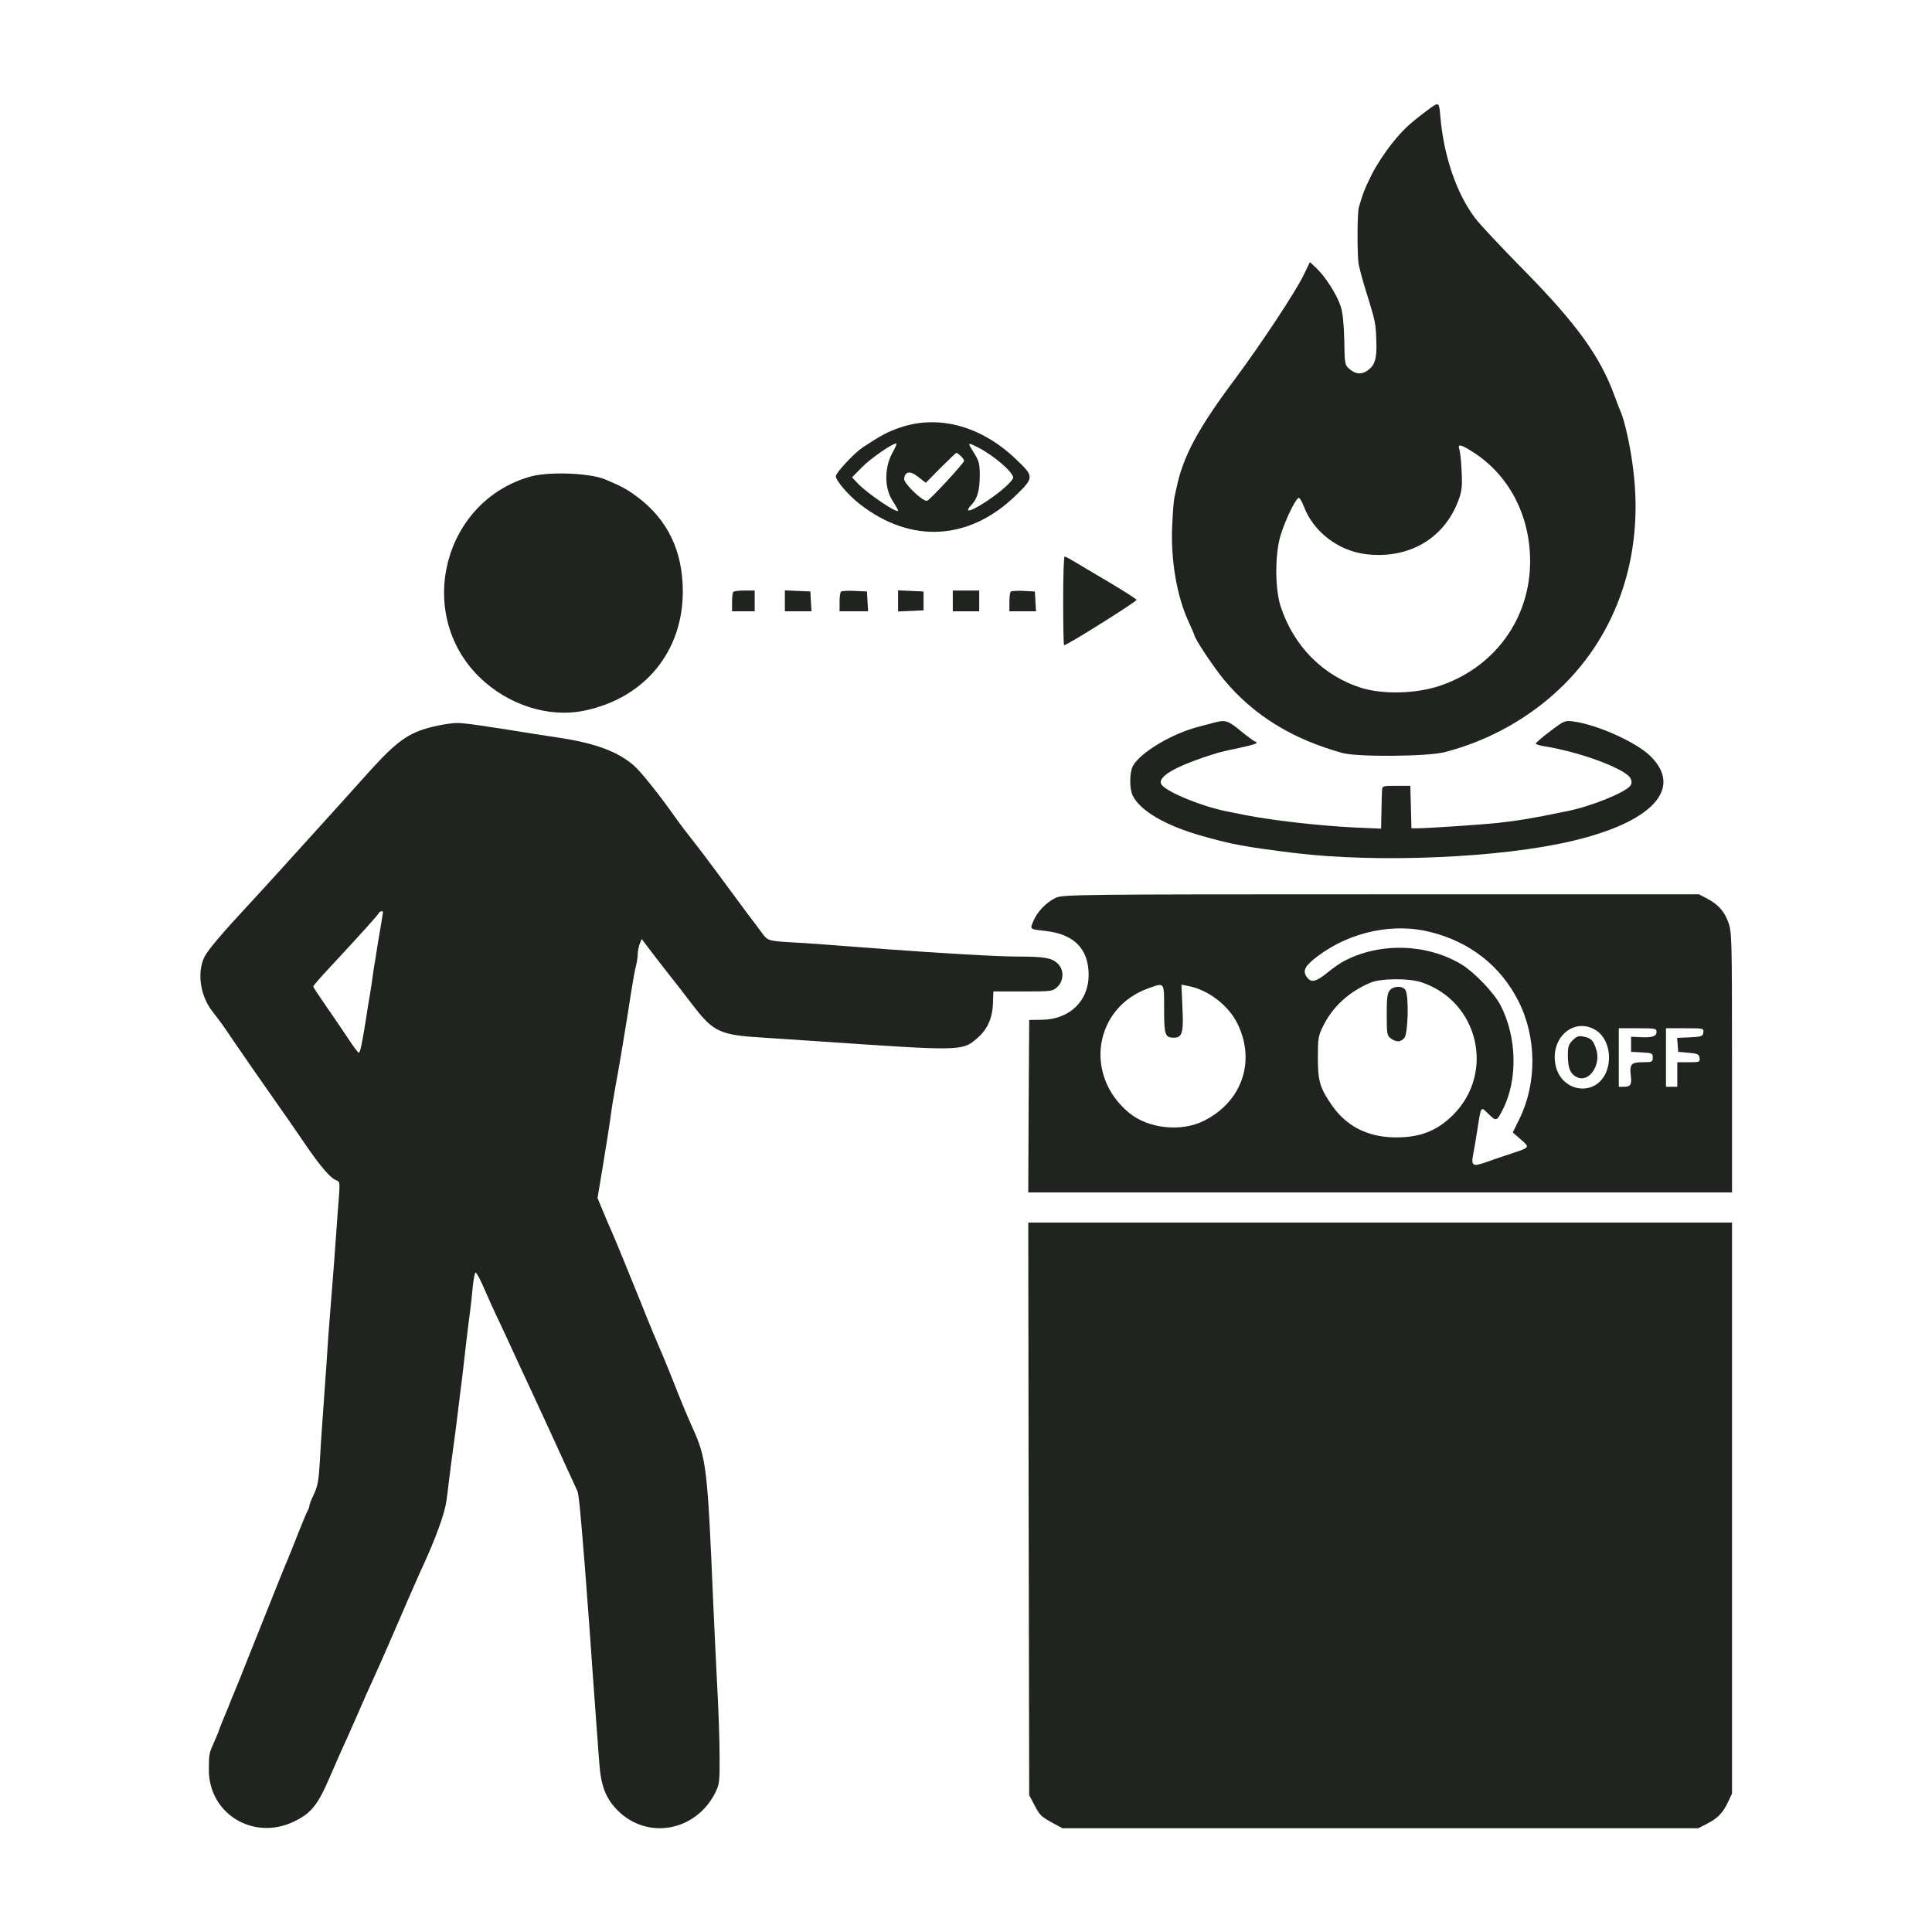
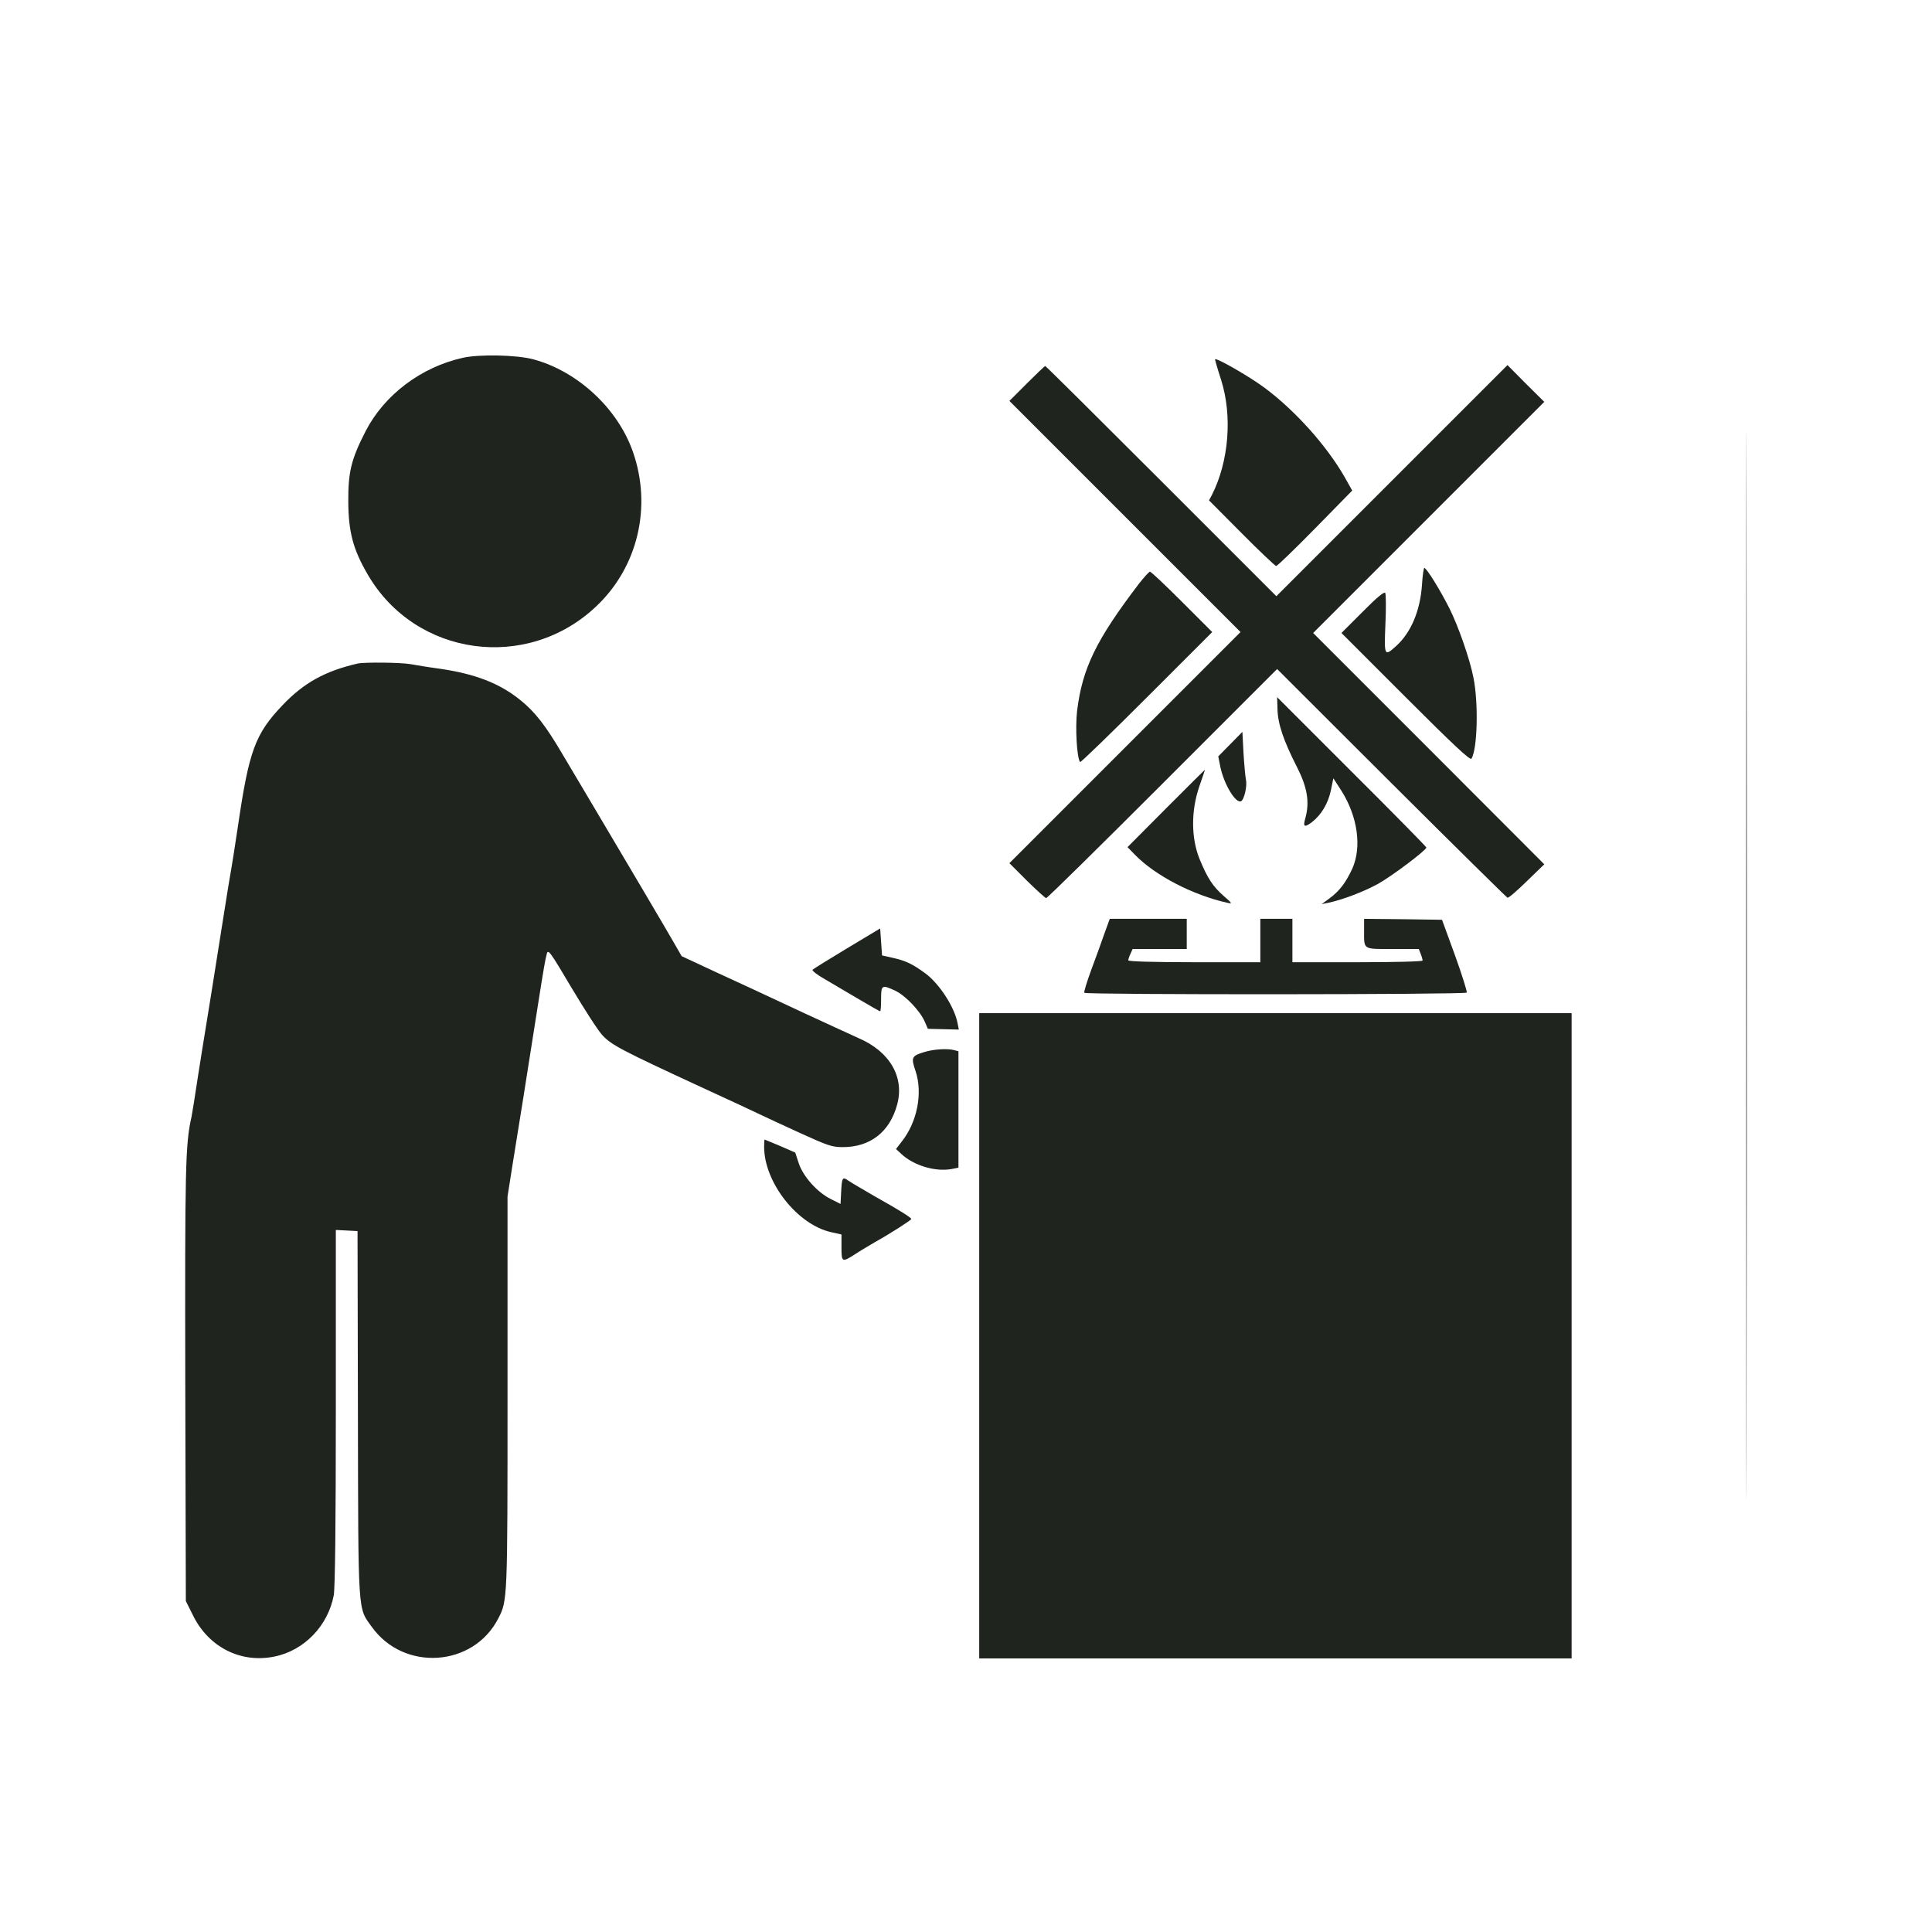
<svg xmlns="http://www.w3.org/2000/svg" version="1.0" width="128pt" height="128pt" viewBox="0 0 128 128" preserveAspectRatio="xMidYMid meet">
  <g transform="translate(0,128) scale(0.0125,-0.0125)" fill="#20241F" stroke="none">
-     <path d="M7582 9668 c-110 -82 -141 -110 -203 -187 -38 -47 -87 -122 -109 -167 -37 -74 -48 -103 -68 -174 -9 -33 -9 -266 0 -305 13 -56 26 -100 51 -180 36 -117 39 -131 42 -225 3 -92 -8 -127 -47 -154 -32 -22 -62 -20 -94 7 -27 23 -27 26 -29 153 -2 86 -8 146 -19 180 -19 60 -80 156 -128 202 l-35 33 -36 -74 c-44 -89 -225 -363 -362 -547 -196 -262 -275 -410 -309 -575 -4 -16 -9 -41 -12 -55 -3 -14 -8 -78 -11 -143 -9 -183 24 -378 88 -515 16 -35 29 -65 29 -67 0 -18 105 -175 160 -241 157 -187 361 -312 625 -385 79 -22 449 -19 540 4 317 81 601 274 780 532 192 276 269 620 219 985 -14 110 -44 242 -63 285 -5 11 -19 47 -31 80 -77 214 -201 387 -490 680 -114 116 -228 237 -253 271 -97 129 -165 327 -183 537 -6 75 -8 76 -52 45z m225 -1824 c190 -121 302 -334 303 -576 1 -307 -189 -568 -485 -665 -124 -40 -292 -44 -406 -10 -205 63 -363 222 -432 435 -30 95 -30 277 1 377 27 87 84 201 97 196 6 -2 17 -23 26 -46 50 -133 182 -234 327 -252 227 -28 416 81 492 285 18 48 21 72 17 152 -2 52 -8 105 -12 118 -10 31 6 28 72 -14z" />
-     <path d="M4774 7975 c-67 -22 -107 -44 -201 -106 -46 -31 -143 -135 -143 -153 0 -23 66 -100 126 -147 272 -213 583 -195 831 48 94 92 94 98 -2 189 -183 175 -407 237 -611 169z m-45 -137 c-42 -78 -42 -184 1 -251 17 -26 30 -50 30 -53 0 -20 -163 90 -215 145 l-29 31 53 54 c45 46 161 126 182 126 4 0 -6 -24 -22 -52z m454 31 c84 -43 187 -131 187 -161 0 -9 -30 -41 -67 -71 -110 -87 -214 -137 -155 -74 32 34 44 75 45 154 0 64 -3 78 -31 123 -36 57 -36 57 21 29z m-91 -46 c10 -9 18 -20 18 -25 0 -12 -179 -206 -196 -212 -20 -8 -126 93 -122 117 6 40 33 43 75 9 l40 -31 79 80 c43 43 81 79 83 79 2 0 13 -7 23 -17z" />
-     <path d="M2815 7715 c-463 -127 -618 -722 -277 -1061 152 -150 370 -221 562 -180 317 67 519 312 519 631 0 215 -81 382 -242 502 -54 40 -85 57 -172 93 -80 33 -294 41 -390 15z" />
-     <path d="M5635 7055 c0 -129 2 -235 5 -235 16 0 389 234 384 241 -3 5 -62 43 -132 85 -70 41 -136 81 -147 87 -78 47 -96 57 -102 57 -5 0 -8 -106 -8 -235z" />
-     <path d="M3887 7103 c-4 -3 -7 -28 -7 -55 l0 -48 60 0 60 0 0 55 0 55 -53 0 c-30 0 -57 -3 -60 -7z" />
-     <path d="M4160 7055 l0 -55 71 0 70 0 -3 53 -3 52 -67 3 -68 3 0 -56z" />
-     <path d="M4457 7104 c-4 -4 -7 -29 -7 -56 l0 -48 76 0 75 0 -3 53 -3 52 -65 3 c-36 2 -69 0 -73 -4z" />
-     <path d="M4760 7055 l0 -56 68 3 67 3 0 50 0 50 -67 3 -68 3 0 -56z" />
-     <path d="M5050 7055 l0 -55 70 0 70 0 0 55 0 55 -70 0 -70 0 0 -55z" />
-     <path d="M5357 7104 c-4 -4 -7 -29 -7 -56 l0 -48 71 0 70 0 -3 53 -3 52 -60 3 c-34 2 -64 0 -68 -4z" />
-     <path d="M6435 6410 c-16 -4 -57 -15 -90 -24 -141 -38 -305 -138 -341 -207 -18 -36 -18 -122 0 -157 42 -81 173 -157 361 -211 160 -46 236 -60 495 -92 444 -54 1093 -26 1470 63 428 100 593 279 417 451 -76 74 -281 166 -407 183 -46 6 -49 5 -124 -52 -42 -31 -76 -61 -76 -65 0 -4 19 -10 43 -14 195 -31 436 -121 460 -172 7 -16 6 -27 -3 -39 -31 -37 -213 -110 -337 -134 -195 -40 -247 -48 -358 -61 -93 -10 -362 -28 -427 -29 l-37 0 -3 113 -3 112 -75 0 c-72 0 -74 -1 -75 -25 -1 -14 -2 -65 -3 -114 l-2 -88 -137 6 c-191 9 -441 38 -583 66 -25 5 -70 14 -100 20 -134 27 -320 104 -344 142 -25 42 78 100 299 168 17 5 69 17 118 27 48 10 87 21 87 25 0 5 -4 8 -8 8 -4 0 -38 25 -75 55 -67 56 -83 61 -142 45z" />
-     <path d="M2325 6395 c-149 -31 -210 -71 -360 -236 -60 -67 -137 -152 -170 -189 -253 -280 -431 -476 -491 -540 -121 -130 -201 -224 -219 -259 -42 -82 -25 -207 40 -291 49 -63 52 -67 125 -175 36 -52 116 -169 179 -258 63 -89 148 -211 189 -272 81 -119 135 -181 165 -191 18 -6 19 -13 13 -93 -4 -47 -9 -113 -11 -146 -7 -106 -24 -326 -35 -460 -6 -71 -15 -197 -20 -280 -6 -82 -15 -215 -21 -295 -6 -80 -12 -179 -14 -220 -6 -99 -11 -129 -35 -178 -11 -23 -20 -46 -20 -52 0 -5 -4 -18 -10 -28 -5 -9 -28 -64 -51 -122 -22 -58 -47 -118 -54 -135 -12 -27 -45 -109 -207 -515 -27 -69 -55 -138 -62 -155 -7 -16 -20 -48 -29 -70 -8 -22 -27 -68 -41 -101 -14 -34 -26 -64 -26 -66 0 -3 -10 -27 -22 -54 -30 -67 -31 -69 -31 -154 -1 -231 232 -376 446 -277 94 44 129 86 191 229 27 62 61 140 76 173 16 33 50 112 78 175 27 63 63 144 80 180 16 36 53 117 80 180 27 63 75 174 106 245 32 72 65 149 76 171 71 155 118 285 126 349 3 17 9 66 14 110 5 44 15 114 20 155 6 41 15 109 20 150 5 41 14 111 19 155 6 44 13 103 16 130 8 73 25 220 36 300 5 39 12 101 15 138 4 37 10 70 14 72 5 3 27 -39 50 -93 23 -53 49 -110 57 -127 8 -16 39 -82 68 -145 29 -63 85 -185 125 -270 40 -85 83 -180 97 -210 14 -30 50 -109 80 -175 31 -66 59 -129 64 -140 7 -19 16 -112 39 -400 23 -302 30 -398 40 -545 6 -85 15 -209 20 -275 5 -66 12 -163 16 -215 9 -127 34 -191 98 -256 157 -157 412 -111 516 92 23 46 25 58 24 199 0 83 -6 251 -13 375 -6 124 -16 322 -21 440 -30 714 -36 760 -110 924 -33 73 -68 159 -108 261 -22 55 -49 122 -61 148 -12 27 -60 141 -105 255 -82 202 -120 296 -155 377 -10 22 -31 70 -46 108 l-28 67 23 138 c30 182 41 253 44 277 6 48 18 123 26 165 18 94 60 346 85 510 9 58 20 121 26 141 5 20 9 48 9 62 0 14 5 38 10 53 l11 27 32 -42 c18 -24 61 -80 97 -126 36 -45 99 -126 140 -180 112 -146 144 -161 380 -175 85 -6 220 -15 300 -20 747 -51 750 -51 828 16 55 46 83 109 85 188 l2 61 157 0 c152 0 157 1 182 24 36 34 36 93 1 125 -31 29 -70 36 -210 36 -104 0 -398 17 -710 40 -335 26 -406 31 -500 36 -114 7 -117 9 -148 51 -12 17 -47 64 -78 104 -30 41 -98 132 -150 203 -52 71 -115 154 -140 185 -25 31 -63 81 -85 112 -84 120 -189 252 -226 283 -86 74 -207 118 -402 147 -39 6 -98 15 -131 20 -262 43 -371 58 -405 57 -19 0 -62 -6 -95 -13z m-295 -989 c0 -2 -6 -41 -14 -87 -8 -46 -18 -106 -22 -134 -4 -27 -8 -52 -9 -55 -1 -3 -5 -30 -9 -60 -4 -30 -11 -77 -16 -105 -5 -27 -14 -84 -20 -125 -20 -126 -31 -180 -38 -180 -4 0 -29 33 -55 73 -26 40 -79 117 -117 172 -38 55 -70 103 -70 106 0 4 37 47 83 96 173 186 262 285 265 294 3 8 22 13 22 5z" />
-     <path d="M5595 5481 c-49 -23 -98 -74 -118 -123 -19 -44 -20 -43 63 -52 153 -17 230 -95 230 -234 0 -138 -102 -236 -249 -237 l-66 -1 -3 -457 -2 -457 1865 0 1865 0 0 690 c0 665 -1 691 -20 743 -22 59 -54 94 -115 126 l-40 21 -1685 0 c-1620 0 -1687 -1 -1725 -19z m1987 -181 c211 -53 373 -181 467 -368 96 -191 97 -433 5 -621 l-36 -73 43 -38 c49 -42 49 -41 -53 -75 -40 -13 -100 -33 -132 -45 -71 -25 -80 -20 -67 46 5 27 15 83 21 124 21 133 17 127 60 85 40 -39 43 -39 75 24 81 159 75 387 -13 555 -36 67 -138 173 -205 214 -182 110 -428 118 -618 21 -21 -10 -63 -39 -93 -64 -63 -51 -89 -56 -112 -20 -21 32 -5 59 64 110 171 127 398 175 594 125z m-46 -267 c298 -100 389 -474 169 -699 -80 -81 -164 -118 -282 -122 -158 -6 -279 50 -361 166 -66 94 -77 131 -77 257 0 100 2 115 28 167 51 103 137 182 252 230 55 23 204 24 271 1z m-1366 -141 c0 -138 5 -152 52 -152 44 0 52 27 45 162 l-5 119 36 -7 c106 -20 216 -104 263 -204 95 -199 20 -411 -181 -511 -121 -60 -294 -41 -396 43 -242 200 -184 560 106 661 83 29 80 34 80 -111z m2288 -112 c65 -40 90 -145 53 -227 -59 -130 -240 -100 -267 45 -27 144 99 252 214 182z m322 -10 c0 -23 -25 -31 -90 -27 l-45 2 0 -40 0 -40 58 -3 c53 -3 57 -5 57 -27 0 -24 -3 -25 -55 -25 -60 0 -69 -11 -61 -75 5 -43 -2 -55 -35 -55 l-29 0 0 155 0 155 100 0 c93 0 100 -1 100 -20z m248 -2 c-3 -21 -9 -23 -71 -26 l-68 -3 3 -37 3 -37 55 -5 c48 -4 55 -8 58 -27 3 -22 0 -23 -57 -23 l-61 0 0 -65 0 -65 -30 0 -30 0 0 155 0 155 101 0 c98 0 100 0 97 -22z" />
-     <path d="M7367 4992 c-14 -15 -17 -40 -17 -130 0 -103 2 -112 22 -126 29 -21 51 -20 71 2 20 22 25 219 7 253 -14 25 -61 25 -83 1z" />
-     <path d="M8336 4727 c-22 -22 -26 -35 -26 -81 0 -69 14 -101 52 -117 63 -26 125 69 98 150 -16 48 -26 59 -68 67 -25 5 -36 1 -56 -19z" />
-     <path d="M5452 2243 l3 -1518 27 -51 c30 -57 34 -61 101 -98 l48 -26 1685 0 1685 0 47 24 c56 29 83 56 111 115 l21 45 0 1513 0 1513 -1865 0 -1865 0 2 -1517z" />
+     <path d="M9255 5120 c0 -2516 1 -3546 2 -2287 2 1258 2 3316 0 4575 -1 1258 -2 228 -2 -2288z" />
+     <path d="M2455 8344 c-223 -49 -418 -197 -517 -389 -77 -150 -93 -217 -92 -375 1 -161 26 -253 103 -385 253 -436 846 -517 1213 -167 219 208 294 526 193 816 -80 231 -294 429 -530 492 -87 23 -283 27 -370 8z" />
+     <path d="M6440 8335 c0 -4 14 -53 32 -108 61 -192 41 -434 -49 -611 l-15 -28 173 -174 c95 -96 178 -174 183 -174 6 0 99 90 207 200 l196 200 -41 73 c-95 165 -261 351 -424 472 -82 61 -262 164 -262 150z" />
+     <path d="M5442 8207 l-92 -92 613 -613 612 -612 -613 -613 -612 -612 93 -93 c51 -50 97 -92 102 -92 6 0 283 273 617 607 l607 607 606 -605 c333 -332 610 -605 615 -607 6 -2 51 37 102 87 l93 90 -612 613 -613 613 612 612 613 613 -98 97 -97 98 -613 -613 -612 -612 -610 610 c-335 335 -612 610 -615 610 -3 0 -47 -42 -98 -93z" />
+     <path d="M7537 7143 c-9 -139 -58 -255 -136 -326 -64 -58 -65 -56 -58 116 4 83 3 158 -1 164 -5 9 -44 -23 -120 -100 l-112 -112 340 -340 c256 -256 343 -337 349 -326 32 51 38 297 10 432 -19 97 -80 271 -126 363 -47 94 -122 216 -134 216 -3 0 -9 -39 -12 -87z" />
+     <path d="M6035 7144 c-227 -298 -298 -447 -326 -670 -11 -93 -1 -255 16 -273 3 -3 162 151 353 342 l347 347 -160 160 c-88 88 -164 160 -170 160 -5 0 -32 -30 -60 -66z" />
+     <path d="M1895 6723 c-172 -40 -283 -101 -396 -219 -147 -154 -179 -242 -238 -644 -17 -113 -33 -216 -36 -230 -3 -14 -21 -124 -40 -245 -43 -273 -92 -580 -99 -620 -3 -16 -19 -118 -36 -225 -16 -107 -32 -206 -35 -220 -33 -144 -35 -271 -33 -1418 l3 -1148 38 -76 c83 -169 254 -255 432 -218 158 32 284 164 314 325 7 40 11 364 11 997 l0 939 58 -3 57 -3 2 -966 c2 -1080 -1 -1028 73 -1131 170 -239 539 -214 671 44 49 95 49 93 49 1200 l0 1036 25 159 c31 188 82 511 129 811 42 267 45 280 54 316 7 27 16 15 131 -179 68 -114 141 -228 164 -252 48 -52 102 -80 517 -272 157 -72 303 -140 325 -151 22 -11 114 -53 205 -95 149 -68 171 -75 227 -75 146 0 249 81 288 225 40 146 -39 282 -205 353 -25 11 -153 70 -285 131 -132 62 -253 118 -270 126 -16 7 -109 50 -206 95 l-176 82 -38 66 c-41 72 -271 461 -420 712 -51 85 -127 215 -171 288 -92 157 -149 230 -228 293 -108 87 -237 137 -421 164 -60 8 -132 20 -160 25 -51 9 -244 11 -280 3z" />
+     <path d="M6771 6480 c2 -78 33 -168 103 -305 55 -108 68 -186 45 -270 -14 -48 -6 -53 34 -23 51 40 86 99 101 169 l13 64 42 -65 c87 -137 110 -300 58 -415 -35 -75 -68 -118 -121 -157 l-41 -30 35 7 c76 16 189 59 265 101 76 43 255 178 255 192 0 4 -178 185 -396 402 l-395 395 2 -65z" />
+     <path d="M6521 6296 l-64 -65 11 -55 c19 -93 83 -199 111 -182 16 10 32 82 25 111 -3 14 -9 77 -13 140 l-6 116 -64 -65z" />
+     <path d="M6180 5955 l-204 -205 39 -40 c108 -111 307 -214 490 -255 28 -6 27 -4 -19 36 -58 51 -86 94 -128 196 -45 111 -46 255 -1 386 17 48 30 87 29 87 -1 0 -93 -92 -206 -205z" />
+     <path d="M5854 5293 c-15 -43 -46 -130 -70 -193 -23 -63 -40 -118 -37 -122 6 -11 2021 -10 2027 1 3 5 -25 94 -62 197 l-69 189 -206 3 -207 2 0 -64 c0 -101 -8 -96 151 -96 l139 0 10 -26 c6 -14 10 -30 10 -35 0 -5 -138 -9 -345 -9 l-345 0 0 115 0 115 -85 0 -85 0 0 -115 0 -115 -350 0 c-215 0 -350 4 -350 10 0 5 5 21 12 35 l11 25 144 0 143 0 0 80 0 80 -204 0 -204 0 -28 -77z" />
+     <path d="M4490 5214 c-96 -58 -179 -109 -183 -114 -5 -4 24 -27 65 -50 40 -24 121 -71 180 -106 59 -35 110 -64 113 -64 3 0 5 29 5 65 0 75 4 77 75 44 53 -25 129 -104 155 -161 l18 -41 82 -2 82 -2 -7 35 c-16 84 -95 206 -168 261 -70 52 -107 69 -174 84 l-58 13 -5 72 -5 71 -175 -105z" />
+     <path d="M5190 3160 l0 -1710 1570 0 1570 0 0 1710 0 1710 -1570 0 -1570 0 0 -1710z" />
+     <path d="M4899 4664 c-67 -20 -71 -29 -47 -99 40 -117 10 -272 -73 -376 l-30 -39 28 -26 c66 -62 181 -96 267 -80 l36 7 0 308 0 309 -22 6 c-38 10 -110 5 -159 -10z" />
+     <path d="M4050 4162 c0 -189 176 -413 356 -453 l54 -12 0 -69 c0 -79 3 -80 73 -35 29 19 75 46 102 62 81 45 195 118 195 124 -1 8 -63 47 -195 121 -60 35 -122 71 -138 82 -32 23 -35 18 -39 -65 l-3 -58 -52 26 c-72 36 -147 120 -170 191 l-18 55 -80 35 c-44 18 -81 34 -82 34 -2 0 -3 -17 -3 -38z" />
  </g>
</svg>
